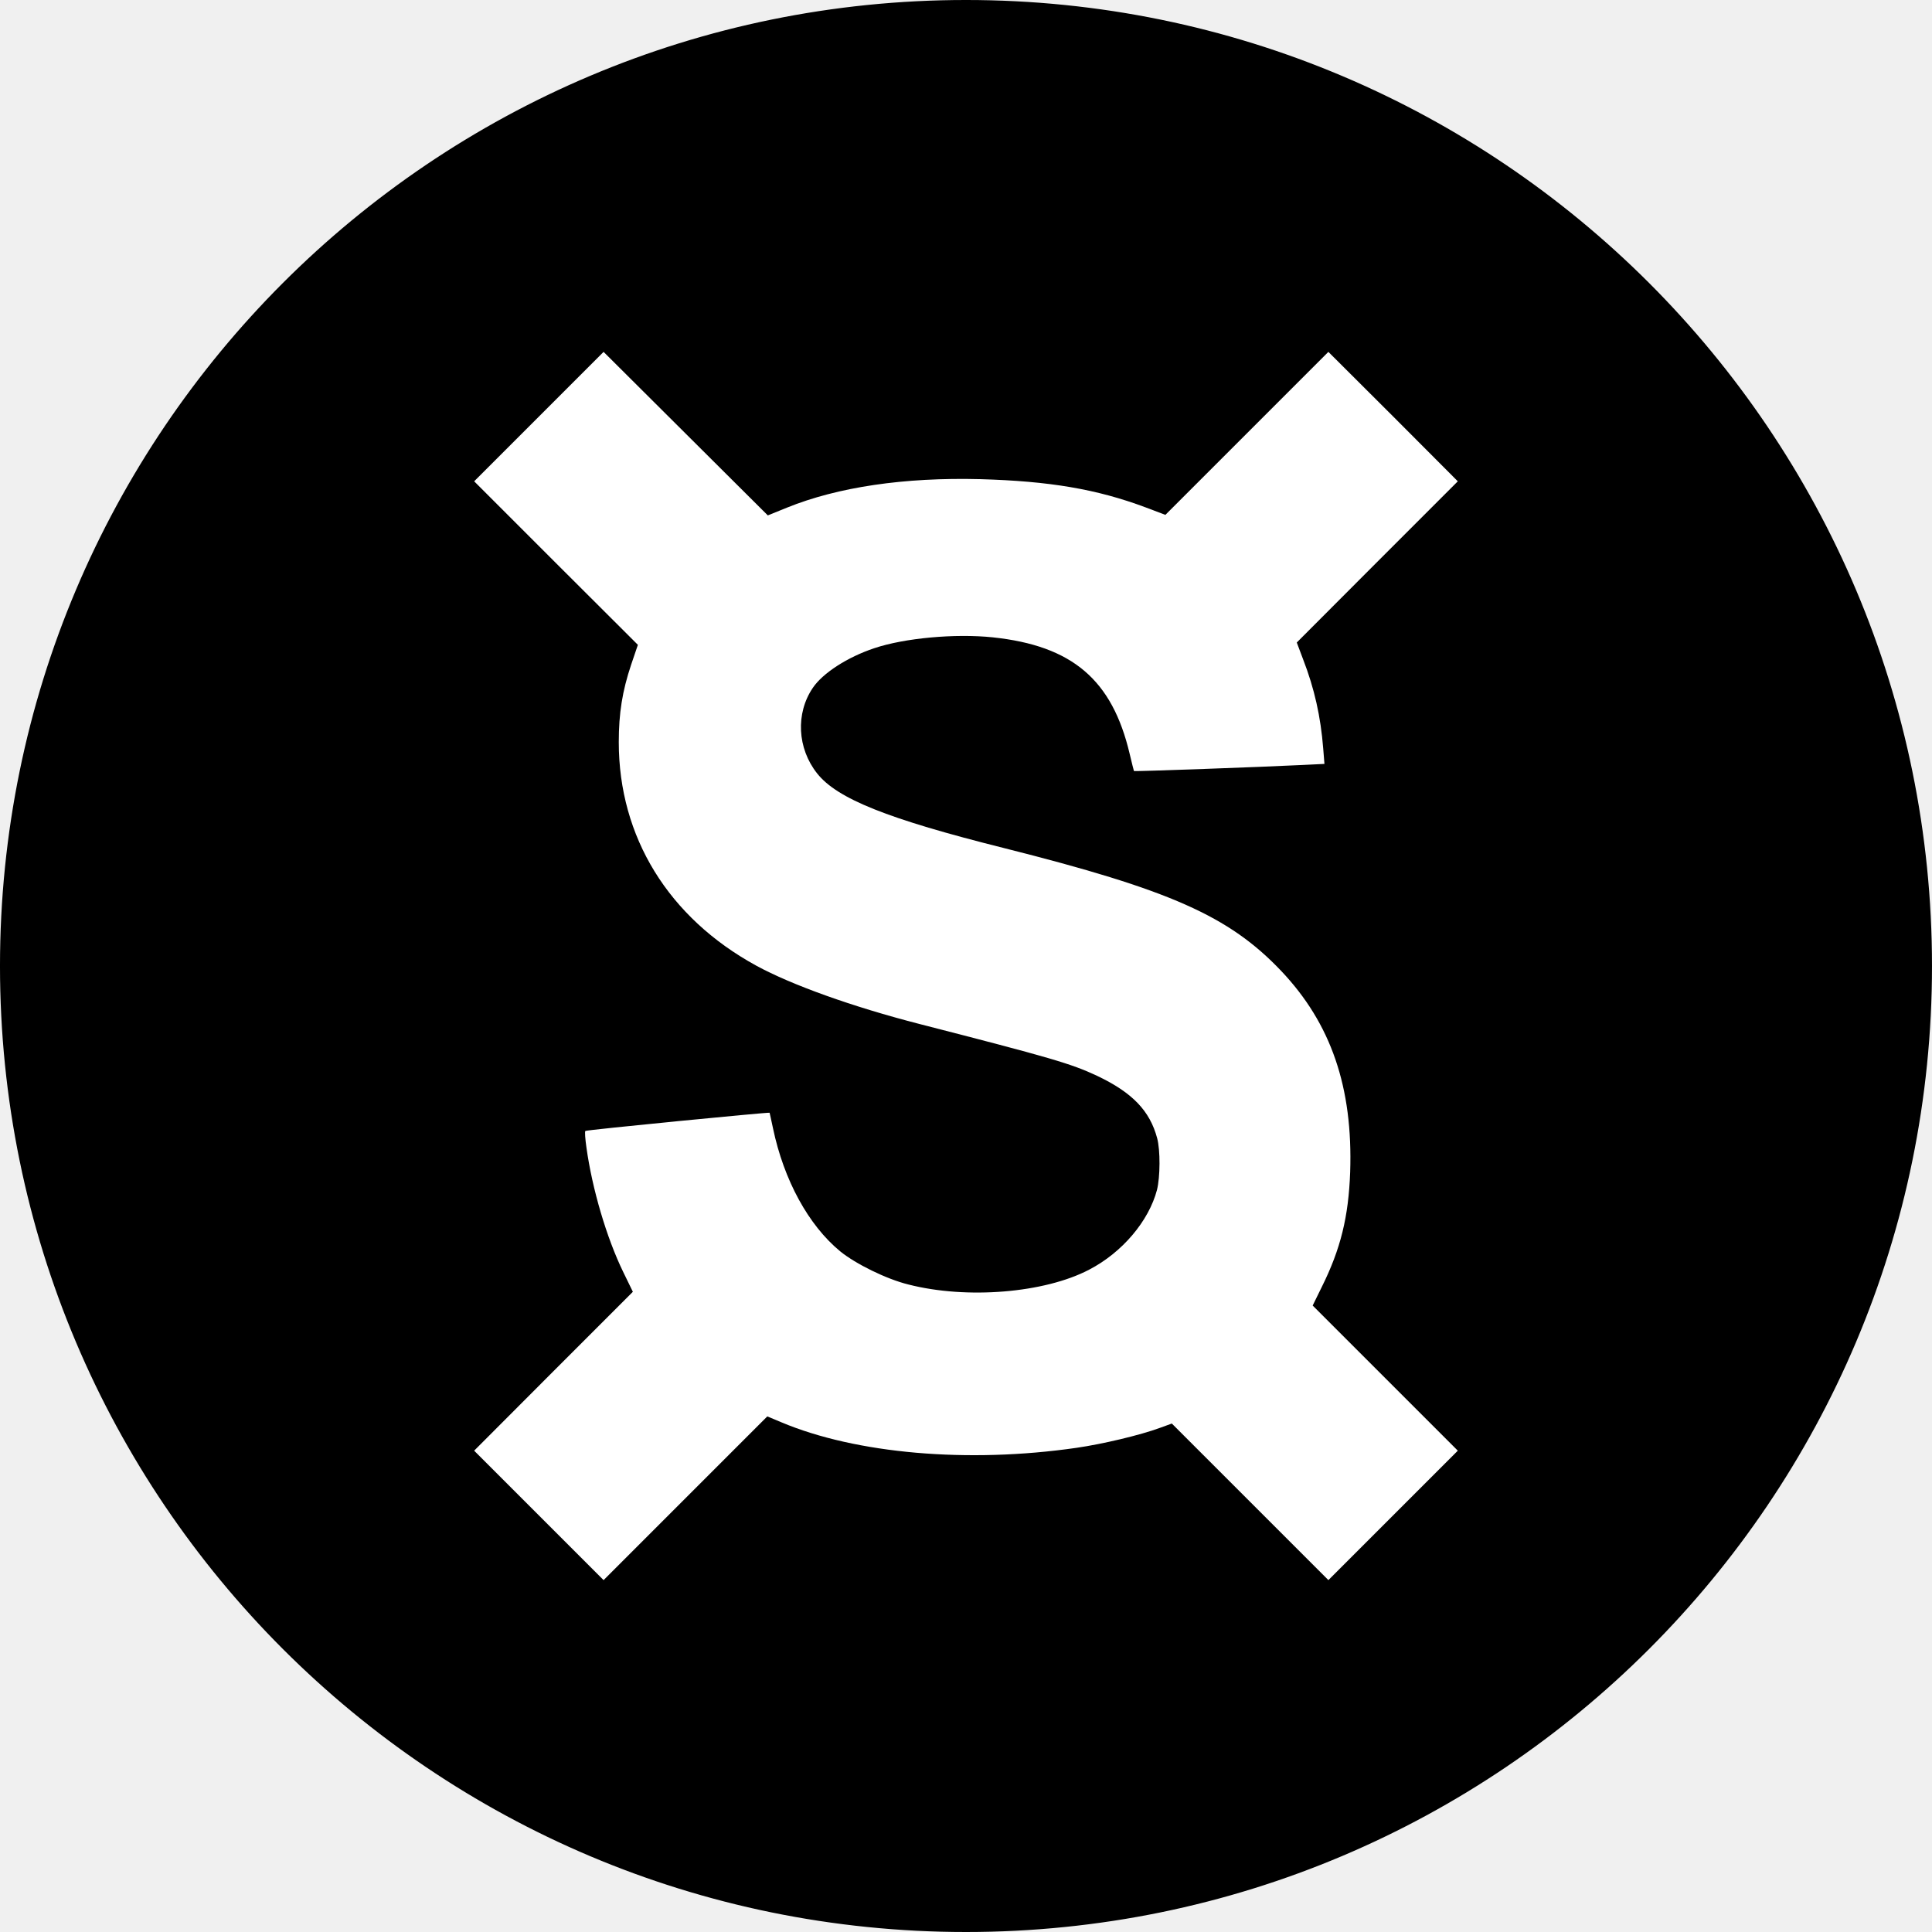
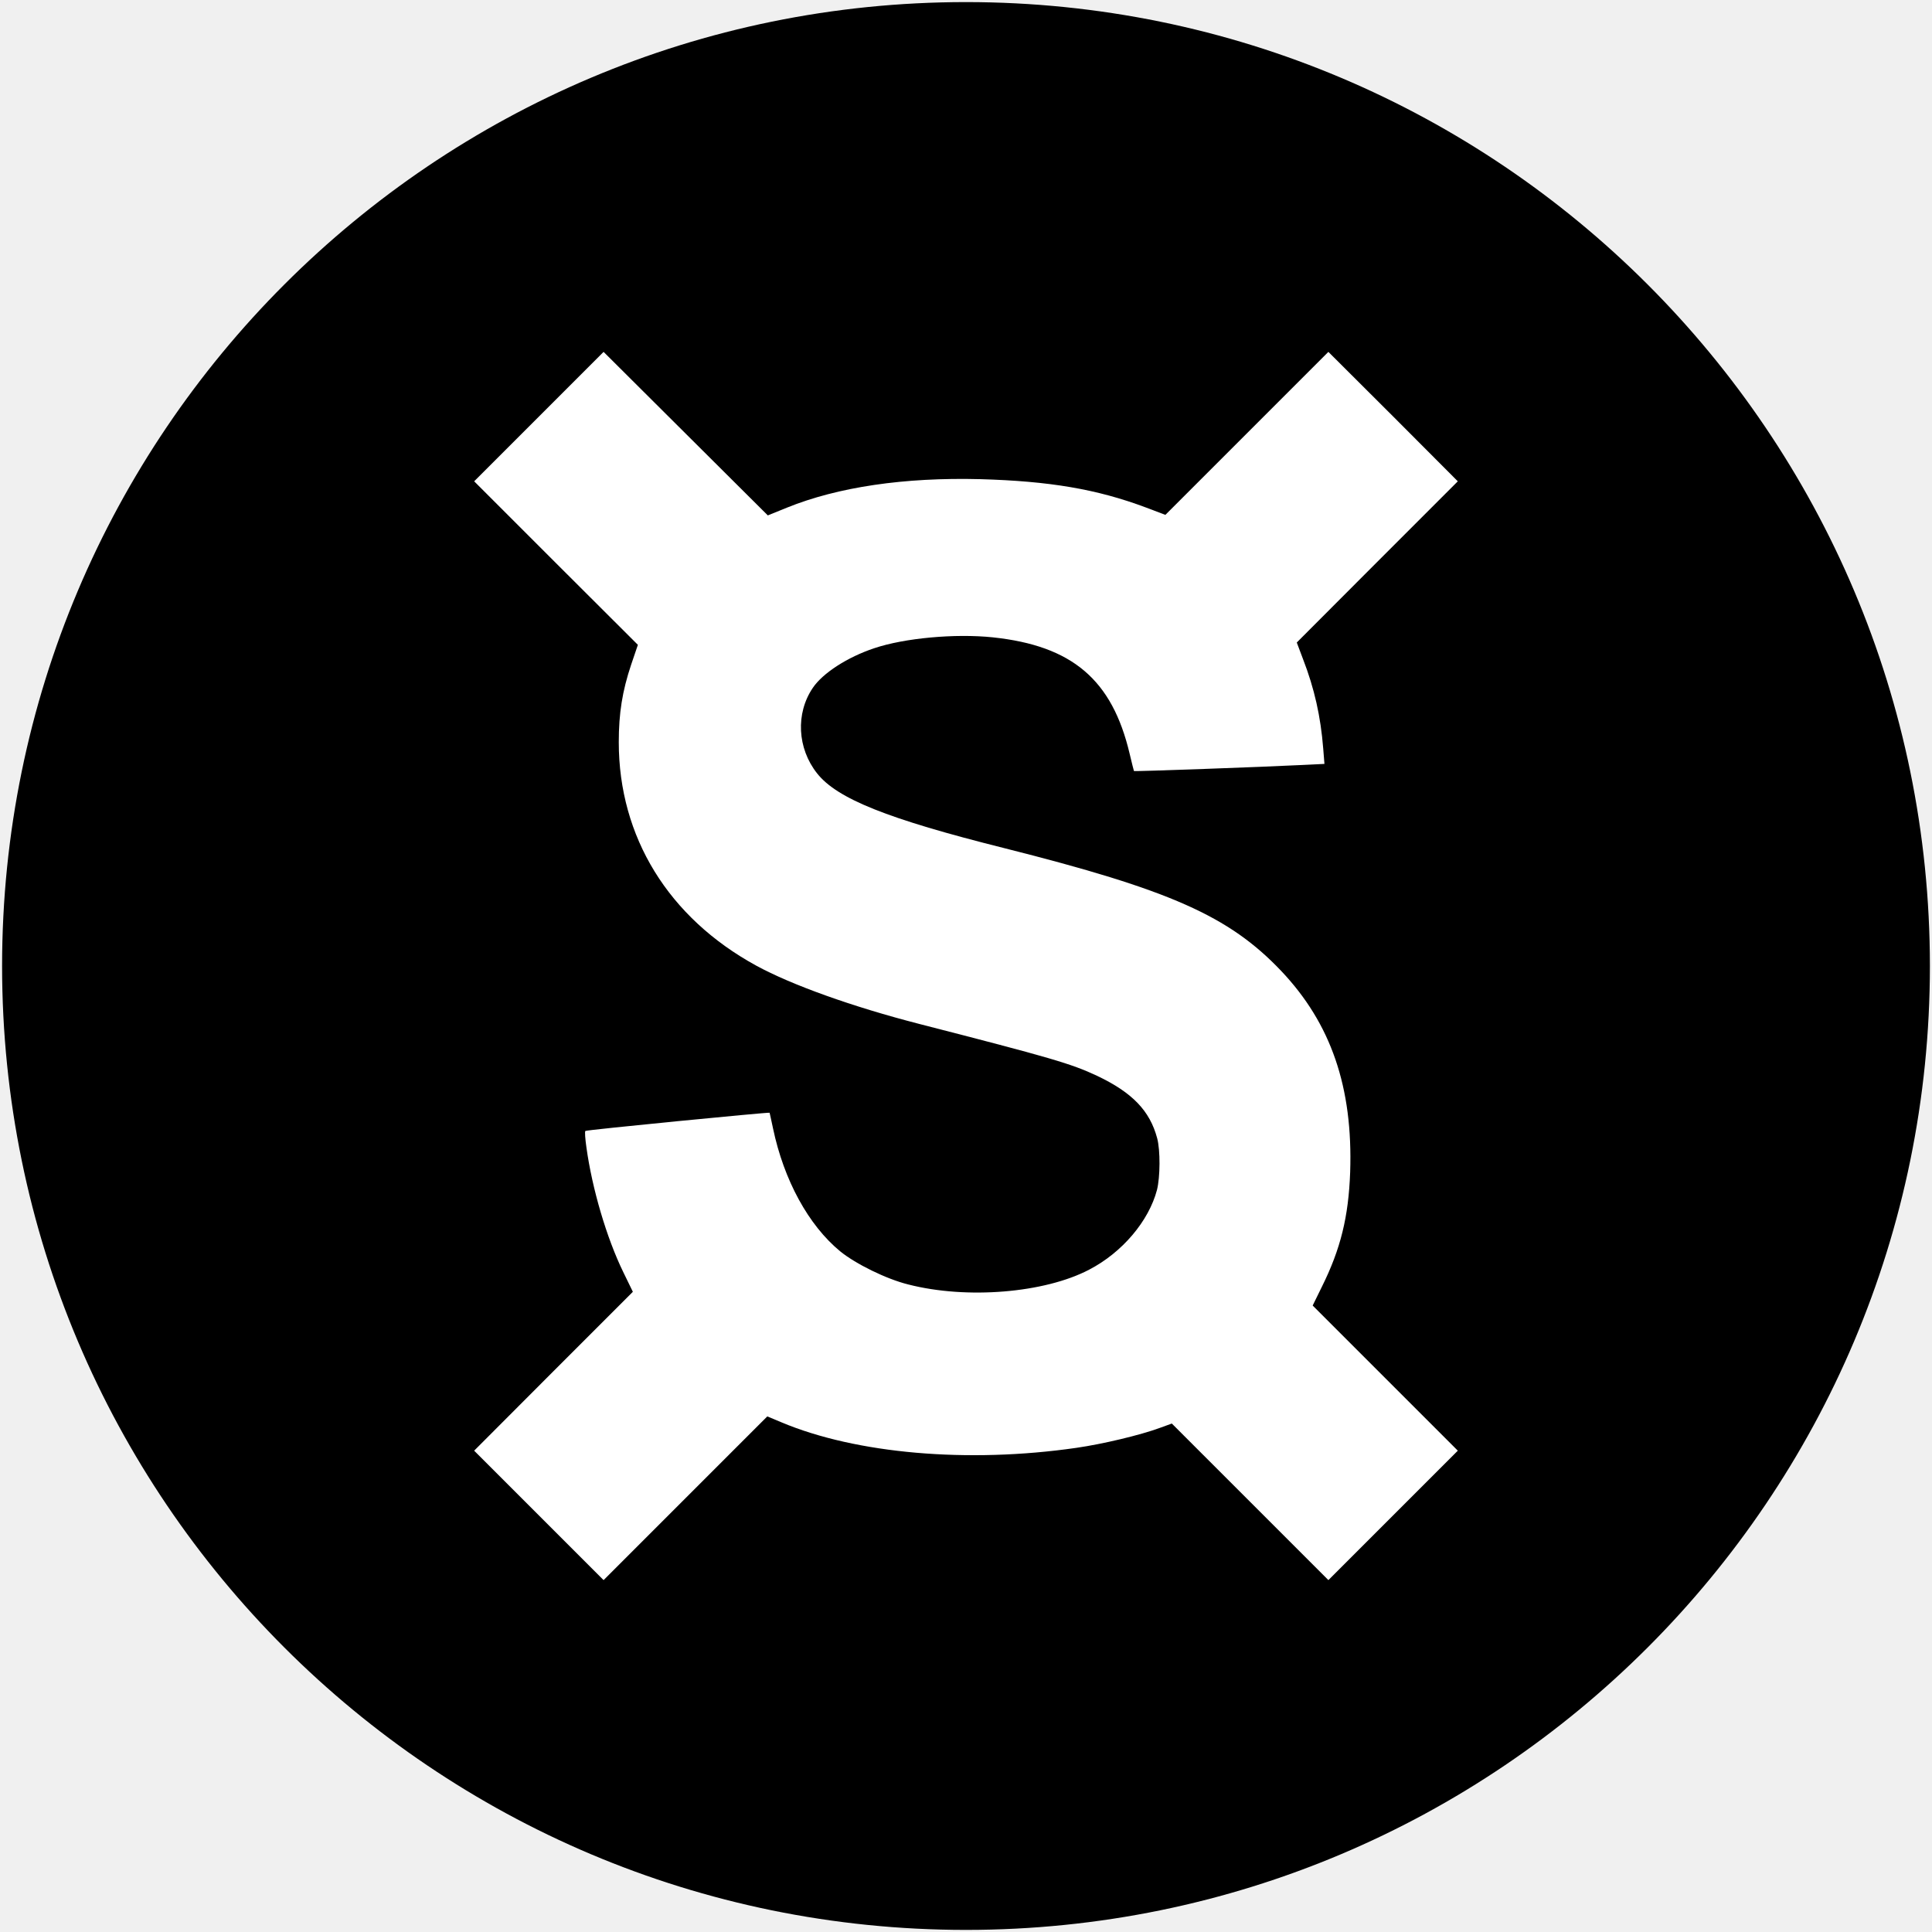
<svg xmlns="http://www.w3.org/2000/svg" width="201.229mm" height="201.229mm" viewBox="0 0 201.229 201.229" version="1.1" id="svg8">
  <style id="style833" />
  <defs id="defs2" />
  <g id="layer1" transform="translate(295.6579,-75.71863)">
-     <circle style="font-variation-settings:normal;opacity:1;vector-effect:none;fill:#000000;fill-opacity:1;fill-rule:evenodd;stroke:#000000;stroke-width:0.437;stroke-linecap:butt;stroke-linejoin:miter;stroke-miterlimit:4;stroke-dasharray:none;stroke-dashoffset:0;stroke-opacity:1;stop-color:#000000;stop-opacity:1" id="path854" cx="-195.044" cy="176.333" r="100.396" />
+     <circle style="font-variation-settings:normal;opacity:1;vector-effect:none;fill:#282931000;fill-opacity:1;fill-rule:evenodd;stroke:#282931000;stroke-width:0.437;stroke-linecap:butt;stroke-linejoin:miter;stroke-miterlimit:4;stroke-dasharray:none;stroke-dashoffset:0;stroke-opacity:1;stop-color:#282931000;stop-opacity:1" id="path854" cx="-195.044" cy="176.333" r="100.396" />
    <path d="m -239.539,119.119 -6.731,6.731 8.516,8.516 8.535,8.516 -0.707,2.083 c -0.911,2.733 -1.283,5.02 -1.283,8.051 0,9.873 5.169,18.278 14.317,23.28 3.682,2.008 10.004,4.277 17.013,6.08 13.685,3.514 15.786,4.128 18.482,5.392 3.682,1.748 5.504,3.644 6.266,6.508 0.335,1.246 0.316,4.035 -0.019,5.374 -0.855,3.254 -3.626,6.526 -7.066,8.311 -4.648,2.436 -12.737,3.105 -18.836,1.543 -2.268,-0.558 -5.485,-2.138 -7.103,-3.458 -3.291,-2.715 -5.857,-7.4 -6.991,-12.811 -0.186,-0.855 -0.335,-1.58 -0.353,-1.618 -0.056,-0.074 -19.096,1.785 -19.189,1.897 -0.074,0.056 -0.019,0.837 0.112,1.729 0.595,4.295 2.101,9.409 3.83,12.96 l 1.004,2.064 -8.274,8.274 -8.256,8.274 6.75,6.75 6.731,6.731 8.535,-8.535 8.516,-8.516 1.469,0.614 c 7.772,3.273 19.431,4.295 30.736,2.659 2.715,-0.39 6.638,-1.32 8.702,-2.083 l 1.227,-0.446 8.163,8.163 8.144,8.144 6.731,-6.731 6.75,-6.75 -7.568,-7.568 -7.549,-7.549 0.948,-1.934 c 1.971,-3.961 2.789,-7.326 2.956,-11.956 0.298,-8.832 -1.99,-15.489 -7.196,-20.974 -5.429,-5.708 -11.547,-8.423 -28.821,-12.774 -12.179,-3.049 -17.422,-5.151 -19.505,-7.791 -2.064,-2.603 -2.25,-6.248 -0.446,-8.906 1.041,-1.543 3.607,-3.198 6.396,-4.128 3.142,-1.06 8.423,-1.543 12.346,-1.134 8.274,0.874 12.439,4.407 14.262,12.142 0.223,0.948 0.428,1.748 0.446,1.785 0.037,0.056 13.499,-0.428 17.534,-0.632 l 2.306,-0.112 -0.13,-1.618 c -0.26,-3.291 -0.911,-6.229 -2.101,-9.297 l -0.651,-1.729 8.386,-8.404 8.386,-8.386 -6.731,-6.75 -6.75,-6.731 -8.479,8.479 -8.497,8.497 -2.064,-0.781 c -5.076,-1.897 -9.985,-2.733 -17.218,-2.938 -7.902,-0.205 -14.838,0.818 -20.156,2.975 l -1.971,0.8 -8.553,-8.516 -8.553,-8.516 z" id="path876" style="fill:#ffffff;stroke:none;stroke-width:0.019" />
  </g>
</svg>
